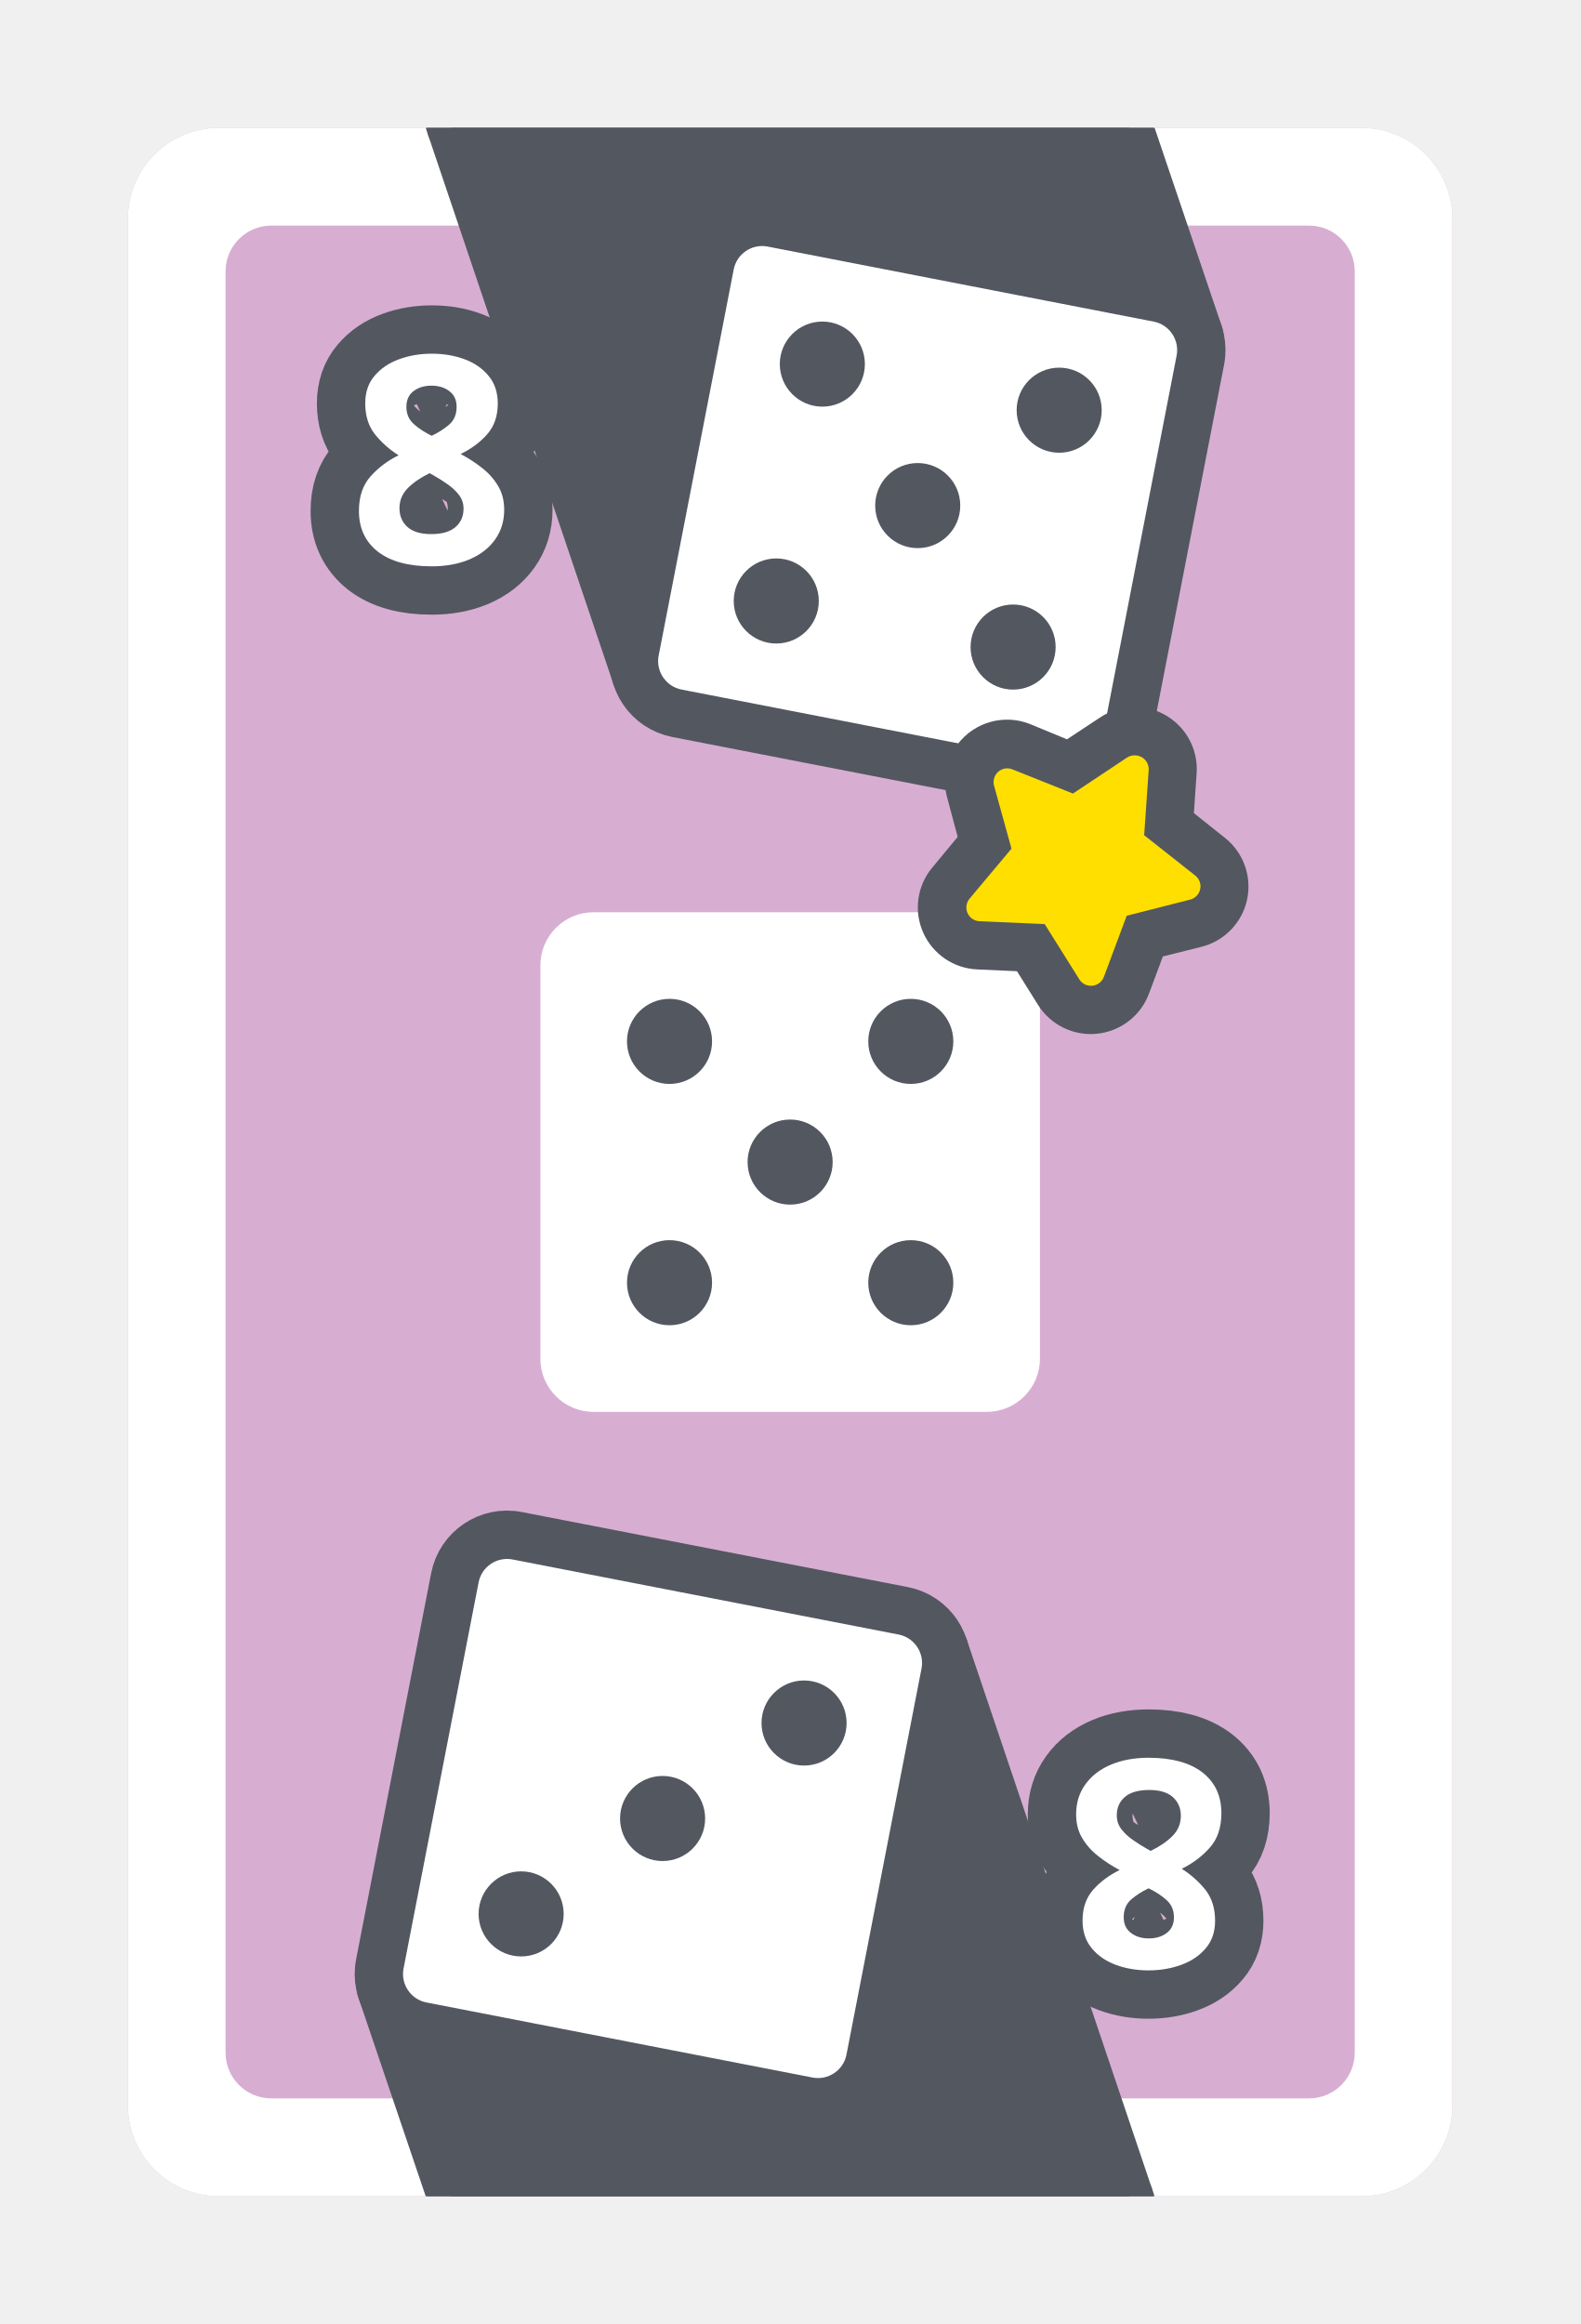
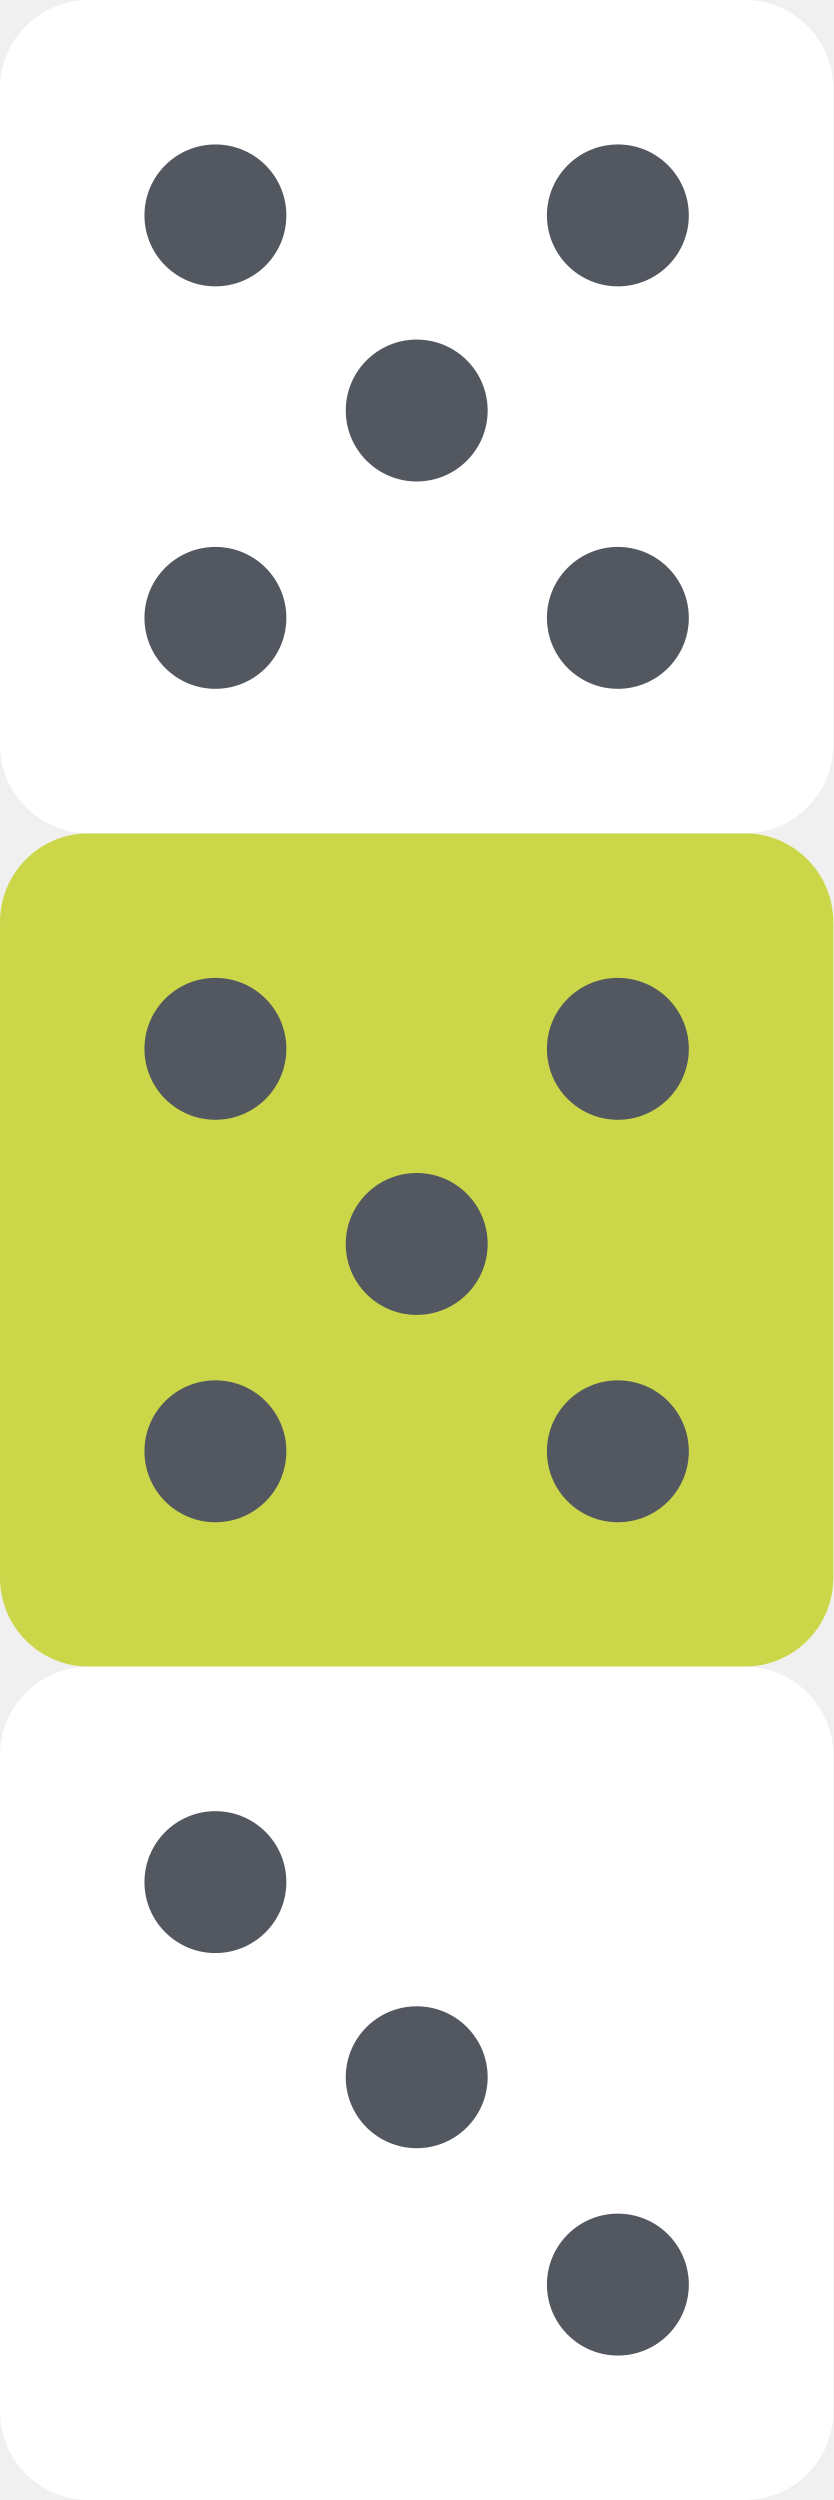
- <svg xmlns="http://www.w3.org/2000/svg" viewBox="0 0 196.16 288.44">
+ <svg xmlns="http://www.w3.org/2000/svg" viewBox="0 0 62.02 186.04">
  <defs>
-     <style>.cls-1,.cls-9{fill:none;}.cls-2{clip-path:url(#clip-path);}.cls-3{fill:#d7aed2;stroke:#52565e;stroke-miterlimit:10;}.cls-11,.cls-4,.cls-6{fill:#fff;}.cls-10,.cls-5,.cls-7{fill:#535760;}.cls-5,.cls-6,.cls-9{stroke:#535760;}.cls-5,.cls-9{stroke-linecap:round;stroke-linejoin:round;}.cls-5,.cls-6{stroke-width:6px;}.cls-8{fill:#ffdf00;}.cls-10,.cls-11,.cls-9{font-size:36px;font-family:Menco-Black, Menco;font-weight:800;}.cls-9{stroke-width:12px;}</style>
-     <clipPath id="clip-path" transform="translate(15.88 15.87)">
-       <rect class="cls-1" width="164.41" height="256.71" rx="11.28" />
-     </clipPath>
+     <style>.cls-1{fill:#cbd748;}.cls-2{fill:#535760;}.cls-3{fill:#fff;}</style>
  </defs>
  <g id="Layer_2" data-name="Layer 2">
    <g id="Layer_13" data-name="Layer 13">
-       <g class="cls-2">
-         <rect id="Rectangle_1070" data-name="Rectangle 1070" class="cls-3" x="6.4" y="7.41" width="183.36" height="273.63" />
-         <path class="cls-4" d="M146.62,12.13a5.68,5.68,0,0,1,5.67,5.67V238.9a5.68,5.68,0,0,1-5.67,5.67H17.79a5.68,5.68,0,0,1-5.67-5.67V17.8a5.68,5.68,0,0,1,5.67-5.67H146.62m0-28H17.79A33.72,33.72,0,0,0-15.88,17.8V238.9a33.71,33.71,0,0,0,33.67,33.67H146.62a33.71,33.71,0,0,0,33.67-33.67V17.8a33.72,33.72,0,0,0-33.67-33.67Z" transform="translate(15.88 15.87)" />
-         <polyline class="cls-5" points="117.18 204.5 140.15 272.58 56.01 272.58 47.29 246.84" />
-         <polygon class="cls-5" points="140.15 272.58 143.01 281.04 58.87 281.03 56.01 272.58 140.15 272.58" />
-         <polyline class="cls-5" points="78.99 83.95 56.01 15.87 140.16 15.87 148.87 41.6" />
-         <polygon class="cls-5" points="56.01 15.86 53.16 7.41 137.3 7.41 140.16 15.87 56.01 15.86" />
-         <rect id="Rectangle_1073" data-name="Rectangle 1073" class="cls-6" x="35.36" y="178.82" width="62.01" height="62.01" rx="6.6" transform="translate(-136.39 250.81) rotate(-79)" />
-         <rect id="Rectangle_1074" data-name="Rectangle 1074" class="cls-4" x="67.08" y="113.22" width="62.01" height="62.01" rx="6.6" />
-         <rect id="Rectangle_1075" data-name="Rectangle 1075" class="cls-6" x="67.03" y="15.87" width="62.01" height="62.01" rx="6.6" transform="translate(49.19 150.04) rotate(-79)" />
-         <circle id="Ellipse_916" data-name="Ellipse 916" class="cls-7" cx="131.48" cy="50.91" r="5.28" />
-         <circle id="Ellipse_921" data-name="Ellipse 921" class="cls-7" cx="96.36" cy="74.59" r="5.28" />
-         <circle id="Ellipse_923" data-name="Ellipse 923" class="cls-7" cx="102.08" cy="45.19" r="5.28" />
-         <circle id="Ellipse_924" data-name="Ellipse 924" class="cls-7" cx="125.76" cy="80.31" r="5.28" />
-         <circle id="Ellipse_925" data-name="Ellipse 925" class="cls-7" cx="113.92" cy="62.75" r="5.28" />
-         <circle id="Ellipse_916-2" data-name="Ellipse 916" class="cls-7" cx="113.06" cy="129.25" r="5.28" />
-         <circle id="Ellipse_921-2" data-name="Ellipse 921" class="cls-7" cx="83.11" cy="159.2" r="5.28" />
-         <circle id="Ellipse_923-2" data-name="Ellipse 923" class="cls-7" cx="83.11" cy="129.25" r="5.28" />
-         <circle id="Ellipse_924-2" data-name="Ellipse 924" class="cls-7" cx="113.06" cy="159.2" r="5.28" />
-         <circle id="Ellipse_925-2" data-name="Ellipse 925" class="cls-7" cx="98.08" cy="144.23" r="5.28" />
-         <circle id="Ellipse_915" data-name="Ellipse 915" class="cls-7" cx="64.69" cy="237.54" r="5.28" />
-         <circle id="Ellipse_916-3" data-name="Ellipse 916" class="cls-7" cx="99.81" cy="213.85" r="5.28" />
-         <circle id="Ellipse_925-3" data-name="Ellipse 925" class="cls-7" cx="82.25" cy="225.7" r="5.28" />
-         <path class="cls-8" d="M119.51,109.47a4.65,4.65,0,0,1-4-2.21l-3.46-5.52-6.51-.29a4.7,4.7,0,0,1-3.41-7.72l4.19-5-1.74-6.28a4.67,4.67,0,0,1,.78-4.1,4.68,4.68,0,0,1,5.52-1.52l6,2.43,5.43-3.59a4.67,4.67,0,0,1,2.6-.79,4.72,4.72,0,0,1,3.45,1.51,4.64,4.64,0,0,1,1.25,3.53l-.45,6.5,5.1,4.06a4.71,4.71,0,0,1-1.79,8.25l-6.32,1.58-2.28,6.11A4.69,4.69,0,0,1,119.51,109.47Z" transform="translate(15.88 15.87)" />
-         <path class="cls-7" d="M125,77.88a1.72,1.72,0,0,1,1.71,1.83l-.56,8.08,6.33,5a1.7,1.7,0,0,1-.65,3l-7.85,2-2.83,7.58a1.7,1.7,0,0,1-1.61,1.11,1.68,1.68,0,0,1-1.44-.8l-4.3-6.86-8.08-.35a1.71,1.71,0,0,1-1.24-2.81l5.2-6.2-2.16-7.8a1.71,1.71,0,0,1,1.64-2.17,1.63,1.63,0,0,1,.64.13l7.51,3L124,78.17a1.67,1.67,0,0,1,.94-.29m0-6a7.69,7.69,0,0,0-4.25,1.29l-4.12,2.72L112,74a7.71,7.71,0,0,0-9,2.49,7.66,7.66,0,0,0-1.28,6.72L103,88,99.85,91.8a7.71,7.71,0,0,0,5.58,12.65l4.93.22,2.62,4.19a7.72,7.72,0,0,0,13.76-1.39l1.73-4.63,4.79-1.2a7.71,7.71,0,0,0,2.93-13.51l-3.87-3.08.34-4.92A7.7,7.7,0,0,0,125,71.88Z" transform="translate(15.88 15.87)" />
-         <text class="cls-9" transform="translate(43.29 69.93)">8</text>
-         <text class="cls-10" transform="translate(43.29 69.93)">8</text>
-         <text class="cls-11" transform="translate(43.29 69.93)">8</text>
-         <text class="cls-9" transform="translate(152.88 218.52) rotate(180)">8</text>
-         <text class="cls-10" transform="translate(152.88 218.52) rotate(180)">8</text>
-         <text class="cls-11" transform="translate(152.88 218.52) rotate(180)">8</text>
-       </g>
+       <rect id="Rectangle_1074" data-name="Rectangle 1074" class="cls-1" y="62.01" width="62.01" height="62.01" rx="6.6" />
+       <circle id="Ellipse_916" data-name="Ellipse 916" class="cls-2" cx="45.98" cy="78.05" r="5.28" />
+       <circle id="Ellipse_921" data-name="Ellipse 921" class="cls-2" cx="16.03" cy="108" r="5.28" />
+       <circle id="Ellipse_923" data-name="Ellipse 923" class="cls-2" cx="16.03" cy="78.05" r="5.28" />
+       <circle id="Ellipse_924" data-name="Ellipse 924" class="cls-2" cx="45.98" cy="108" r="5.28" />
+       <circle id="Ellipse_1032" data-name="Ellipse 1032" class="cls-2" cx="31.01" cy="92.57" r="5.28" />
+       <rect id="Rectangle_1074-2" data-name="Rectangle 1074" class="cls-3" width="62.01" height="62.01" rx="6.6" />
+       <circle id="Ellipse_916-2" data-name="Ellipse 916" class="cls-2" cx="45.98" cy="16.03" r="5.28" />
+       <circle id="Ellipse_921-2" data-name="Ellipse 921" class="cls-2" cx="16.03" cy="45.98" r="5.28" />
+       <circle id="Ellipse_923-2" data-name="Ellipse 923" class="cls-2" cx="16.03" cy="16.03" r="5.28" />
+       <circle id="Ellipse_924-2" data-name="Ellipse 924" class="cls-2" cx="45.98" cy="45.98" r="5.28" />
+       <circle id="Ellipse_1032-2" data-name="Ellipse 1032" class="cls-2" cx="31.01" cy="30.55" r="5.28" />
+       <rect id="Rectangle_1074-3" data-name="Rectangle 1074" class="cls-3" y="124.03" width="62.01" height="62.01" rx="6.6" />
+       <circle id="Ellipse_923-3" data-name="Ellipse 923" class="cls-2" cx="16.03" cy="140.06" r="5.28" />
+       <circle id="Ellipse_924-3" data-name="Ellipse 924" class="cls-2" cx="45.98" cy="170.01" r="5.28" />
+       <circle id="Ellipse_1032-3" data-name="Ellipse 1032" class="cls-2" cx="31.01" cy="154.58" r="5.28" />
    </g>
  </g>
</svg>
